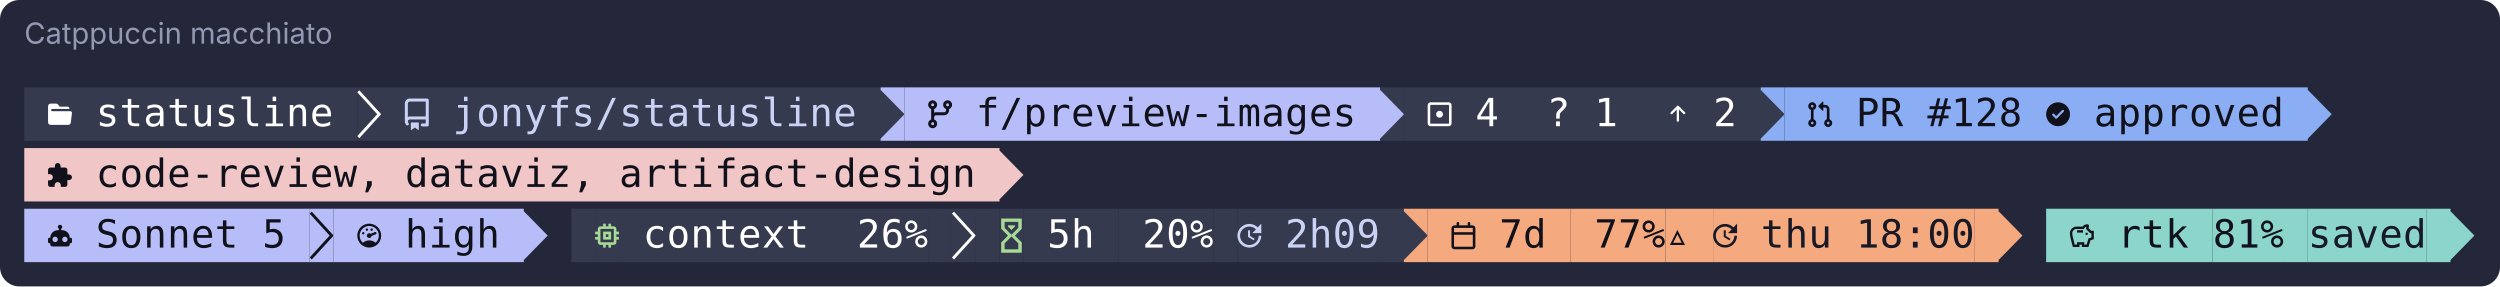
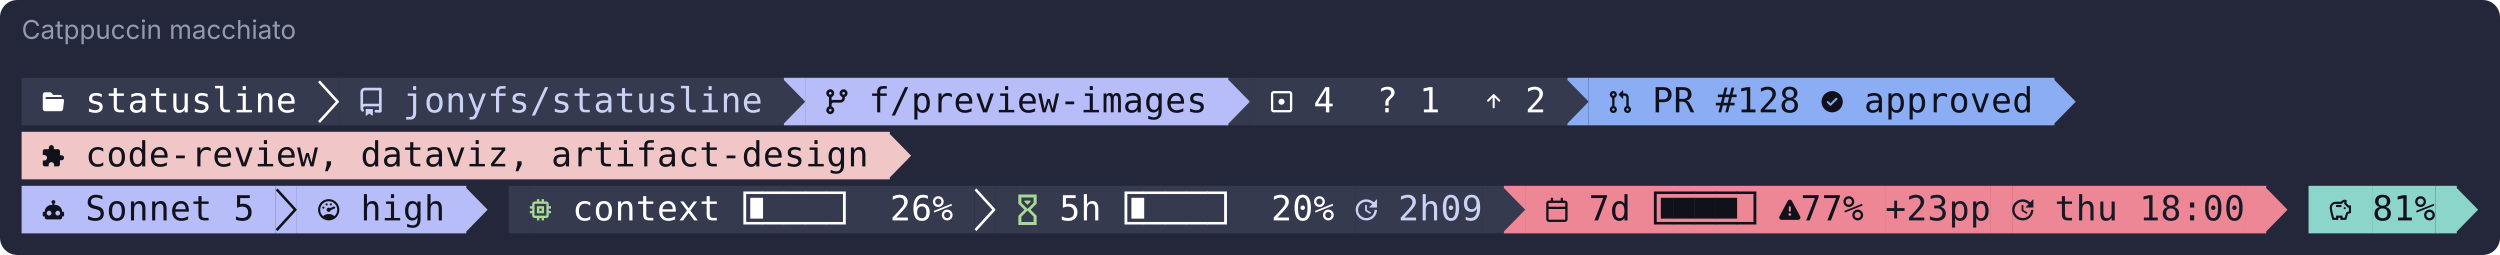
- <svg xmlns="http://www.w3.org/2000/svg" width="1030" height="118" viewBox="0 0 1030 118" role="img" aria-label="Catppuccin macchiato">
-   <rect width="1030" height="118" rx="8" fill="#24273a" />
+ <svg xmlns="http://www.w3.org/2000/svg" width="1157" height="118" viewBox="0 0 1157 118" role="img" aria-label="Catppuccin macchiato">
+   <rect width="1157" height="118" rx="8" fill="#24273a" />
  <text x="10" y="18" font-family="-apple-system,Segoe UI,system-ui,sans-serif" font-size="12" fill="#9399b2">Catppuccin macchiato</text>
  <rect x="10.00" y="36" width="137.20" height="22" fill="rgb(54,58,79)" />
  <path d="M133 1134H400Q466 1134 507 1080L576 989Q582 981 591 981H991Q1022 981 1045 959Q1068 936 1067 905V867H210Q187 867 170.0 850.0Q153 833 153 810Q153 786 170.0 769.0Q187 752 210 752H1123Q1154 752 1177 730Q1200 707 1199 676Q1199 670 1199 667L1144 200Q1144 144 1105.0 105.0Q1066 66 1010 66H133Q78 66 39.0 105.0Q0 144 0 200V1000Q0 1056 39.0 1095.0Q78 1134 133 1134Z" fill="rgb(255,255,255)" transform="translate(19.80 52.00) scale(0.00821 -0.00821)" />
  <text x="44.30" y="52" text-anchor="middle" font-family="ui-monospace,SFMono-Regular,Menlo,Consolas,monospace" font-size="16" fill="rgb(255,255,255)">s</text>
  <text x="54.10" y="52" text-anchor="middle" font-family="ui-monospace,SFMono-Regular,Menlo,Consolas,monospace" font-size="16" fill="rgb(255,255,255)">t</text>
  <text x="63.90" y="52" text-anchor="middle" font-family="ui-monospace,SFMono-Regular,Menlo,Consolas,monospace" font-size="16" fill="rgb(255,255,255)">a</text>
  <text x="73.70" y="52" text-anchor="middle" font-family="ui-monospace,SFMono-Regular,Menlo,Consolas,monospace" font-size="16" fill="rgb(255,255,255)">t</text>
  <text x="83.50" y="52" text-anchor="middle" font-family="ui-monospace,SFMono-Regular,Menlo,Consolas,monospace" font-size="16" fill="rgb(255,255,255)">u</text>
  <text x="93.30" y="52" text-anchor="middle" font-family="ui-monospace,SFMono-Regular,Menlo,Consolas,monospace" font-size="16" fill="rgb(255,255,255)">s</text>
  <text x="103.10" y="52" text-anchor="middle" font-family="ui-monospace,SFMono-Regular,Menlo,Consolas,monospace" font-size="16" fill="rgb(255,255,255)">l</text>
  <text x="112.90" y="52" text-anchor="middle" font-family="ui-monospace,SFMono-Regular,Menlo,Consolas,monospace" font-size="16" fill="rgb(255,255,255)">i</text>
  <text x="122.70" y="52" text-anchor="middle" font-family="ui-monospace,SFMono-Regular,Menlo,Consolas,monospace" font-size="16" fill="rgb(255,255,255)">n</text>
  <text x="132.50" y="52" text-anchor="middle" font-family="ui-monospace,SFMono-Regular,Menlo,Consolas,monospace" font-size="16" fill="rgb(255,255,255)">e</text>
  <rect x="147.20" y="36" width="9.80" height="22" fill="rgb(54,58,79)" />
  <path d="M0 1700 104 1800 1199 602 104 -600 0 -496 1000 602Z" fill="rgb(255,255,255)" transform="translate(147.20 52.00) scale(0.00821 -0.00821)" />
  <rect x="157.00" y="36" width="205.80" height="22" fill="rgb(54,58,79)" />
  <path d="M0 1138Q0 1241 73 1315Q146 1388 250 1388H1125Q1155 1388 1177.0 1366.0Q1199 1344 1200 1313V63Q1200 32 1177 10Q1155 -12 1125 -13H875Q845 -13 822 10Q800 32 800 63Q800 93 822.0 115.0Q844 137 875 138H1049V338H250Q209 338 179 308Q150 278 150 238Q150 196 178 168Q200 146 200 115Q200 85 178.0 62.0Q156 39 125 40Q95 40 72 63Q1 136 0 238ZM1049 1238H250Q209 1238 179 1209Q150 1179 150 1138V467Q199 488 250 488H1049ZM300 163Q300 174 307.0 181.0Q314 188 325 188H675Q686 188 693.0 181.0Q700 174 700 163V-162Q700 -173 693.0 -180.0Q686 -187 675 -187Q666 -187 660 -183L515 -73Q509 -68 500.0 -68.0Q491 -68 485 -73L340 -183Q334 -188 325 -187Q314 -187 307.0 -180.0Q300 -173 300 -162Z" fill="rgb(202,211,245)" transform="translate(166.80 52.00) scale(0.00821 -0.00821)" />
  <text x="191.30" y="52" text-anchor="middle" font-family="ui-monospace,SFMono-Regular,Menlo,Consolas,monospace" font-size="16" fill="rgb(202,211,245)">j</text>
  <text x="201.10" y="52" text-anchor="middle" font-family="ui-monospace,SFMono-Regular,Menlo,Consolas,monospace" font-size="16" fill="rgb(202,211,245)">o</text>
  <text x="210.90" y="52" text-anchor="middle" font-family="ui-monospace,SFMono-Regular,Menlo,Consolas,monospace" font-size="16" fill="rgb(202,211,245)">n</text>
  <text x="220.70" y="52" text-anchor="middle" font-family="ui-monospace,SFMono-Regular,Menlo,Consolas,monospace" font-size="16" fill="rgb(202,211,245)">y</text>
  <text x="230.50" y="52" text-anchor="middle" font-family="ui-monospace,SFMono-Regular,Menlo,Consolas,monospace" font-size="16" fill="rgb(202,211,245)">f</text>
  <text x="240.30" y="52" text-anchor="middle" font-family="ui-monospace,SFMono-Regular,Menlo,Consolas,monospace" font-size="16" fill="rgb(202,211,245)">s</text>
  <text x="250.10" y="52" text-anchor="middle" font-family="ui-monospace,SFMono-Regular,Menlo,Consolas,monospace" font-size="16" fill="rgb(202,211,245)">/</text>
  <text x="259.90" y="52" text-anchor="middle" font-family="ui-monospace,SFMono-Regular,Menlo,Consolas,monospace" font-size="16" fill="rgb(202,211,245)">s</text>
  <text x="269.70" y="52" text-anchor="middle" font-family="ui-monospace,SFMono-Regular,Menlo,Consolas,monospace" font-size="16" fill="rgb(202,211,245)">t</text>
  <text x="279.50" y="52" text-anchor="middle" font-family="ui-monospace,SFMono-Regular,Menlo,Consolas,monospace" font-size="16" fill="rgb(202,211,245)">a</text>
  <text x="289.30" y="52" text-anchor="middle" font-family="ui-monospace,SFMono-Regular,Menlo,Consolas,monospace" font-size="16" fill="rgb(202,211,245)">t</text>
  <text x="299.10" y="52" text-anchor="middle" font-family="ui-monospace,SFMono-Regular,Menlo,Consolas,monospace" font-size="16" fill="rgb(202,211,245)">u</text>
  <text x="308.90" y="52" text-anchor="middle" font-family="ui-monospace,SFMono-Regular,Menlo,Consolas,monospace" font-size="16" fill="rgb(202,211,245)">s</text>
  <text x="318.70" y="52" text-anchor="middle" font-family="ui-monospace,SFMono-Regular,Menlo,Consolas,monospace" font-size="16" fill="rgb(202,211,245)">l</text>
  <text x="328.50" y="52" text-anchor="middle" font-family="ui-monospace,SFMono-Regular,Menlo,Consolas,monospace" font-size="16" fill="rgb(202,211,245)">i</text>
  <text x="338.30" y="52" text-anchor="middle" font-family="ui-monospace,SFMono-Regular,Menlo,Consolas,monospace" font-size="16" fill="rgb(202,211,245)">n</text>
  <text x="348.10" y="52" text-anchor="middle" font-family="ui-monospace,SFMono-Regular,Menlo,Consolas,monospace" font-size="16" fill="rgb(202,211,245)">e</text>
  <rect x="362.80" y="36" width="9.80" height="22" fill="rgb(183,189,248)" />
  <path d="M-72 1812H13L1200 602L13 -612H-72Z" fill="rgb(54,58,79)" transform="translate(362.80 52.00) scale(0.00821 -0.00821)" />
  <rect x="372.60" y="36" width="196.00" height="22" fill="rgb(183,189,248)" />
  <path d="M750 1076Q750 1168 816.0 1234.0Q882 1300 975.0 1300.0Q1068 1300 1134.0 1234.0Q1200 1168 1200 1076Q1200 1004 1158 944Q1116 886 1049 864V800Q1049 698 976 624Q903 550 800 550H400Q359 550 329 522Q299 492 300 450V338Q366 314 408.0 256.0Q450 198 450 126Q450 32 384.0 -34.0Q318 -100 225 -100Q132 -100 66 -34Q0 32 0 126Q0 198 42.0 256.0Q84 314 150 338V864Q84 888 42.0 946.0Q0 1004 0 1076Q0 1168 66.0 1234.0Q132 1300 225.0 1300.0Q318 1300 384.0 1234.0Q450 1168 450 1076Q450 1004 408.0 946.0Q366 888 300 864V680Q348 700 400 700H800Q841 700 871.0 730.0Q901 760 900 800V864Q834 888 792.0 946.0Q750 1004 750 1076ZM225 1000Q255 1000 277.0 1022.0Q299 1044 300 1076Q300 1106 278.0 1128.0Q256 1150 225.0 1150.0Q194 1150 172.0 1128.0Q150 1106 150.0 1075.0Q150 1044 172.0 1022.0Q194 1000 225 1000ZM975 1000Q1005 1000 1027.0 1022.0Q1049 1044 1049.0 1075.0Q1049 1106 1028 1128Q1006 1150 975.0 1150.0Q944 1150 922.0 1128.0Q900 1106 900.0 1075.0Q900 1044 922.0 1022.0Q944 1000 975 1000ZM225 50Q255 50 277 72Q299 94 300 126Q300 156 278.0 178.0Q256 200 225.0 200.0Q194 200 172.0 178.0Q150 156 150.0 125.0Q150 94 172.0 72.0Q194 50 225 50Z" fill="rgb(17,17,27)" transform="translate(382.40 52.00) scale(0.00821 -0.00821)" />
  <text x="406.90" y="52" text-anchor="middle" font-family="ui-monospace,SFMono-Regular,Menlo,Consolas,monospace" font-size="16" fill="rgb(17,17,27)">f</text>
  <text x="416.70" y="52" text-anchor="middle" font-family="ui-monospace,SFMono-Regular,Menlo,Consolas,monospace" font-size="16" fill="rgb(17,17,27)">/</text>
  <text x="426.50" y="52" text-anchor="middle" font-family="ui-monospace,SFMono-Regular,Menlo,Consolas,monospace" font-size="16" fill="rgb(17,17,27)">p</text>
  <text x="436.30" y="52" text-anchor="middle" font-family="ui-monospace,SFMono-Regular,Menlo,Consolas,monospace" font-size="16" fill="rgb(17,17,27)">r</text>
  <text x="446.10" y="52" text-anchor="middle" font-family="ui-monospace,SFMono-Regular,Menlo,Consolas,monospace" font-size="16" fill="rgb(17,17,27)">e</text>
  <text x="455.90" y="52" text-anchor="middle" font-family="ui-monospace,SFMono-Regular,Menlo,Consolas,monospace" font-size="16" fill="rgb(17,17,27)">v</text>
  <text x="465.70" y="52" text-anchor="middle" font-family="ui-monospace,SFMono-Regular,Menlo,Consolas,monospace" font-size="16" fill="rgb(17,17,27)">i</text>
  <text x="475.50" y="52" text-anchor="middle" font-family="ui-monospace,SFMono-Regular,Menlo,Consolas,monospace" font-size="16" fill="rgb(17,17,27)">e</text>
  <text x="485.30" y="52" text-anchor="middle" font-family="ui-monospace,SFMono-Regular,Menlo,Consolas,monospace" font-size="16" fill="rgb(17,17,27)">w</text>
  <text x="495.10" y="52" text-anchor="middle" font-family="ui-monospace,SFMono-Regular,Menlo,Consolas,monospace" font-size="16" fill="rgb(17,17,27)">-</text>
  <text x="504.90" y="52" text-anchor="middle" font-family="ui-monospace,SFMono-Regular,Menlo,Consolas,monospace" font-size="16" fill="rgb(17,17,27)">i</text>
  <text x="514.70" y="52" text-anchor="middle" font-family="ui-monospace,SFMono-Regular,Menlo,Consolas,monospace" font-size="16" fill="rgb(17,17,27)">m</text>
  <text x="524.50" y="52" text-anchor="middle" font-family="ui-monospace,SFMono-Regular,Menlo,Consolas,monospace" font-size="16" fill="rgb(17,17,27)">a</text>
  <text x="534.30" y="52" text-anchor="middle" font-family="ui-monospace,SFMono-Regular,Menlo,Consolas,monospace" font-size="16" fill="rgb(17,17,27)">g</text>
  <text x="544.10" y="52" text-anchor="middle" font-family="ui-monospace,SFMono-Regular,Menlo,Consolas,monospace" font-size="16" fill="rgb(17,17,27)">e</text>
  <text x="553.90" y="52" text-anchor="middle" font-family="ui-monospace,SFMono-Regular,Menlo,Consolas,monospace" font-size="16" fill="rgb(17,17,27)">s</text>
  <rect x="568.60" y="36" width="9.80" height="22" fill="rgb(54,58,79)" />
  <path d="M-72 1812H13L1200 602L13 -612H-72Z" fill="rgb(183,189,248)" transform="translate(568.60 52.00) scale(0.00821 -0.00821)" />
  <rect x="578.40" y="36" width="147.00" height="22" fill="rgb(54,58,79)" />
  <path d="M1050 1200Q1112 1200 1156 1157Q1200 1113 1200 1050V150Q1200 87 1156 44Q1112 0 1050 0H150Q88 0 44.0 44.0Q0 88 0 150V1050Q0 1113 44.0 1157.0Q88 1201 150 1200ZM150 1072Q142 1072 134 1065Q128 1059 128 1050V150Q128 141 134.0 135.0Q140 129 150 129H1050Q1058 129 1066 135Q1070 141 1070 150V1050Q1070 1059 1066 1065Q1060 1071 1050 1072ZM600 429H596Q524 429 474.0 479.0Q424 529 424.0 600.0Q424 671 474.0 721.0Q524 771 596 771H600Q670 770 719.0 720.0Q768 670 768.0 600.0Q768 530 719.0 480.0Q670 430 600 429Z" fill="rgb(255,255,255)" transform="translate(588.20 52.00) scale(0.00821 -0.00821)" />
  <text x="612.70" y="52" text-anchor="middle" font-family="ui-monospace,SFMono-Regular,Menlo,Consolas,monospace" font-size="16" fill="rgb(255,255,255)">4</text>
  <text x="642.10" y="52" text-anchor="middle" font-family="ui-monospace,SFMono-Regular,Menlo,Consolas,monospace" font-size="16" fill="rgb(255,255,255)">?</text>
  <text x="661.70" y="52" text-anchor="middle" font-family="ui-monospace,SFMono-Regular,Menlo,Consolas,monospace" font-size="16" fill="rgb(255,255,255)">1</text>
  <path d="M260 616Q244 634 244 656Q244 680 260 696L580 1016Q596 1032 618 1032Q642 1032 658 1016L978 696Q992 680 992 658Q992 634 976 618Q960 602 936 602Q914 602 898 616L676 840V282Q676 258 658 242Q642 226 619.0 226.0Q596 226 580 242Q562 258 562 282V840L340 616Q324 600 300.0 600.0Q276 600 260 616Z" fill="rgb(255,255,255)" transform="translate(686.20 52.00) scale(0.00821 -0.00821)" />
  <text x="710.70" y="52" text-anchor="middle" font-family="ui-monospace,SFMono-Regular,Menlo,Consolas,monospace" font-size="16" fill="rgb(255,255,255)">2</text>
  <rect x="725.40" y="36" width="9.80" height="22" fill="rgb(138,173,244)" />
  <path d="M-72 1812H13L1200 602L13 -612H-72Z" fill="rgb(54,58,79)" transform="translate(725.40 52.00) scale(0.00821 -0.00821)" />
  <rect x="735.20" y="36" width="215.60" height="22" fill="rgb(138,173,244)" />
  <path d="M0 1005Q0 1087 59.0 1146.0Q118 1205 200.0 1205.0Q282 1205 341.0 1146.0Q400 1087 400 1004Q400 940 363.0 889.0Q326 838 267 816V349Q326 328 363 276Q400 225 400 160Q400 78 341.0 19.0Q282 -40 200.0 -40.0Q118 -40 59.0 19.0Q0 78 0 160Q0 224 38 276Q75 327 134 349V816Q75 837 38 889Q0 941 0 1005ZM505 1020 718 1233Q725 1240 733 1240Q742 1240 749.0 1234.0Q756 1228 756 1218V1072H845Q937 1072 1001 1006Q1066 941 1066 849V349Q1125 328 1163 276Q1200 225 1200 160Q1200 78 1141.0 19.0Q1082 -40 1000.0 -40.0Q918 -40 859.0 19.0Q800 78 800 160Q800 224 837 276Q874 327 933 349V849Q933 885 907 912Q881 938 845 938H756V792V791Q756 782 749.0 776.0Q742 770 733 769Q724 769 718 776L505 989Q498 996 498 1005Q498 1013 505 1020ZM154 1052Q134 1033 134.0 1005.0Q134 977 154 958Q174 938 200 938Q227 938 247.0 958.0Q267 978 267 1005Q267 1033 247 1052Q227 1072 200.0 1072.0Q173 1072 154 1052ZM154 207Q134 188 134.0 160.0Q134 132 154 113Q174 93 200 93Q227 93 247.0 113.0Q267 133 267 160Q267 188 247 207Q227 227 200.0 227.0Q173 227 154 207ZM933 160Q933 132 953 113Q973 93 1000.0 93.0Q1027 93 1047.0 113.0Q1067 133 1066 160Q1066 188 1047.0 207.0Q1028 226 1000 227Q972 227 953 207Q933 187 933 160Z" fill="rgb(17,17,27)" transform="translate(745.00 52.00) scale(0.00821 -0.00821)" />
  <text x="769.50" y="52" text-anchor="middle" font-family="ui-monospace,SFMono-Regular,Menlo,Consolas,monospace" font-size="16" fill="rgb(17,17,27)">P</text>
  <text x="779.30" y="52" text-anchor="middle" font-family="ui-monospace,SFMono-Regular,Menlo,Consolas,monospace" font-size="16" fill="rgb(17,17,27)">R</text>
  <text x="798.90" y="52" text-anchor="middle" font-family="ui-monospace,SFMono-Regular,Menlo,Consolas,monospace" font-size="16" fill="rgb(17,17,27)">#</text>
  <text x="808.70" y="52" text-anchor="middle" font-family="ui-monospace,SFMono-Regular,Menlo,Consolas,monospace" font-size="16" fill="rgb(17,17,27)">1</text>
  <text x="818.50" y="52" text-anchor="middle" font-family="ui-monospace,SFMono-Regular,Menlo,Consolas,monospace" font-size="16" fill="rgb(17,17,27)">2</text>
  <text x="828.30" y="52" text-anchor="middle" font-family="ui-monospace,SFMono-Regular,Menlo,Consolas,monospace" font-size="16" fill="rgb(17,17,27)">8</text>
  <path d="M832 1152Q943 1104 1024 1024Q1104 944 1152.0 833.0Q1200 722 1199 600Q1199 478 1152 367Q1104 256 1024.0 176.0Q944 96 832 48Q722 0 600.0 0.0Q478 0 367.0 48.0Q256 96 176.0 176.0Q96 256 48.0 367.0Q0 478 0.0 600.0Q0 722 48.0 833.0Q96 944 176.0 1024.0Q256 1104 367.0 1152.0Q478 1200 600.0 1200.0Q722 1200 832 1152ZM883 729Q898 745 898 767Q898 790 881.0 807.0Q864 824 842 823Q820 823 803 808L506 511L396 621Q380 636 357.0 636.0Q334 636 318 620Q301 603 301 580Q301 558 316 542L466 391Q483 374 506 375Q529 375 546 391Z" fill="rgb(17,17,27)" transform="translate(843.00 52.00) scale(0.00821 -0.00821)" />
  <text x="867.50" y="52" text-anchor="middle" font-family="ui-monospace,SFMono-Regular,Menlo,Consolas,monospace" font-size="16" fill="rgb(17,17,27)">a</text>
  <text x="877.30" y="52" text-anchor="middle" font-family="ui-monospace,SFMono-Regular,Menlo,Consolas,monospace" font-size="16" fill="rgb(17,17,27)">p</text>
  <text x="887.10" y="52" text-anchor="middle" font-family="ui-monospace,SFMono-Regular,Menlo,Consolas,monospace" font-size="16" fill="rgb(17,17,27)">p</text>
  <text x="896.90" y="52" text-anchor="middle" font-family="ui-monospace,SFMono-Regular,Menlo,Consolas,monospace" font-size="16" fill="rgb(17,17,27)">r</text>
  <text x="906.70" y="52" text-anchor="middle" font-family="ui-monospace,SFMono-Regular,Menlo,Consolas,monospace" font-size="16" fill="rgb(17,17,27)">o</text>
  <text x="916.50" y="52" text-anchor="middle" font-family="ui-monospace,SFMono-Regular,Menlo,Consolas,monospace" font-size="16" fill="rgb(17,17,27)">v</text>
  <text x="926.30" y="52" text-anchor="middle" font-family="ui-monospace,SFMono-Regular,Menlo,Consolas,monospace" font-size="16" fill="rgb(17,17,27)">e</text>
  <text x="936.10" y="52" text-anchor="middle" font-family="ui-monospace,SFMono-Regular,Menlo,Consolas,monospace" font-size="16" fill="rgb(17,17,27)">d</text>
  <path d="M-72 1812H13L1200 602L13 -612H-72Z" fill="rgb(138,173,244)" transform="translate(950.80 52.00) scale(0.00821 -0.00821)" />
  <rect x="10.00" y="61" width="401.80" height="22" fill="rgb(240,198,198)" />
  <path d="M1055 626H969V857Q969 903 935.5 936.5Q902 970 857 970H627V1056Q627 1115 585.5 1157.5Q544 1200 485.0 1200.0Q426 1200 384.5 1157.0Q343 1114 343 1056V970H113Q67 970 33.5 936.5Q0 903 0 857V640H86Q150 640 194.5 594.5Q239 549 239.0 484.5Q239 420 194.5 374.5Q150 329 86 329H0V112Q0 66 33.5 33.0Q67 0 113 0H329V86Q329 150 375.0 194.0Q421 238 485.0 238.0Q549 238 594.5 194.0Q640 150 640 86V0H857Q903 0 936.0 33.5Q969 67 969 112V343H1055Q1114 343 1157.0 384.5Q1200 426 1200.0 484.5Q1200 543 1157.0 584.5Q1114 626 1055 626Z" fill="rgb(17,17,27)" transform="translate(19.80 77.00) scale(0.00821 -0.00821)" />
  <text x="44.30" y="77" text-anchor="middle" font-family="ui-monospace,SFMono-Regular,Menlo,Consolas,monospace" font-size="16" fill="rgb(17,17,27)">c</text>
  <text x="54.10" y="77" text-anchor="middle" font-family="ui-monospace,SFMono-Regular,Menlo,Consolas,monospace" font-size="16" fill="rgb(17,17,27)">o</text>
  <text x="63.90" y="77" text-anchor="middle" font-family="ui-monospace,SFMono-Regular,Menlo,Consolas,monospace" font-size="16" fill="rgb(17,17,27)">d</text>
  <text x="73.70" y="77" text-anchor="middle" font-family="ui-monospace,SFMono-Regular,Menlo,Consolas,monospace" font-size="16" fill="rgb(17,17,27)">e</text>
  <text x="83.50" y="77" text-anchor="middle" font-family="ui-monospace,SFMono-Regular,Menlo,Consolas,monospace" font-size="16" fill="rgb(17,17,27)">-</text>
  <text x="93.30" y="77" text-anchor="middle" font-family="ui-monospace,SFMono-Regular,Menlo,Consolas,monospace" font-size="16" fill="rgb(17,17,27)">r</text>
  <text x="103.10" y="77" text-anchor="middle" font-family="ui-monospace,SFMono-Regular,Menlo,Consolas,monospace" font-size="16" fill="rgb(17,17,27)">e</text>
  <text x="112.90" y="77" text-anchor="middle" font-family="ui-monospace,SFMono-Regular,Menlo,Consolas,monospace" font-size="16" fill="rgb(17,17,27)">v</text>
  <text x="122.70" y="77" text-anchor="middle" font-family="ui-monospace,SFMono-Regular,Menlo,Consolas,monospace" font-size="16" fill="rgb(17,17,27)">i</text>
  <text x="132.50" y="77" text-anchor="middle" font-family="ui-monospace,SFMono-Regular,Menlo,Consolas,monospace" font-size="16" fill="rgb(17,17,27)">e</text>
  <text x="142.30" y="77" text-anchor="middle" font-family="ui-monospace,SFMono-Regular,Menlo,Consolas,monospace" font-size="16" fill="rgb(17,17,27)">w</text>
  <text x="152.10" y="77" text-anchor="middle" font-family="ui-monospace,SFMono-Regular,Menlo,Consolas,monospace" font-size="16" fill="rgb(17,17,27)">,</text>
  <text x="171.70" y="77" text-anchor="middle" font-family="ui-monospace,SFMono-Regular,Menlo,Consolas,monospace" font-size="16" fill="rgb(17,17,27)">d</text>
  <text x="181.50" y="77" text-anchor="middle" font-family="ui-monospace,SFMono-Regular,Menlo,Consolas,monospace" font-size="16" fill="rgb(17,17,27)">a</text>
  <text x="191.30" y="77" text-anchor="middle" font-family="ui-monospace,SFMono-Regular,Menlo,Consolas,monospace" font-size="16" fill="rgb(17,17,27)">t</text>
  <text x="201.10" y="77" text-anchor="middle" font-family="ui-monospace,SFMono-Regular,Menlo,Consolas,monospace" font-size="16" fill="rgb(17,17,27)">a</text>
  <text x="210.90" y="77" text-anchor="middle" font-family="ui-monospace,SFMono-Regular,Menlo,Consolas,monospace" font-size="16" fill="rgb(17,17,27)">v</text>
  <text x="220.70" y="77" text-anchor="middle" font-family="ui-monospace,SFMono-Regular,Menlo,Consolas,monospace" font-size="16" fill="rgb(17,17,27)">i</text>
  <text x="230.50" y="77" text-anchor="middle" font-family="ui-monospace,SFMono-Regular,Menlo,Consolas,monospace" font-size="16" fill="rgb(17,17,27)">z</text>
  <text x="240.30" y="77" text-anchor="middle" font-family="ui-monospace,SFMono-Regular,Menlo,Consolas,monospace" font-size="16" fill="rgb(17,17,27)">,</text>
  <text x="259.90" y="77" text-anchor="middle" font-family="ui-monospace,SFMono-Regular,Menlo,Consolas,monospace" font-size="16" fill="rgb(17,17,27)">a</text>
  <text x="269.70" y="77" text-anchor="middle" font-family="ui-monospace,SFMono-Regular,Menlo,Consolas,monospace" font-size="16" fill="rgb(17,17,27)">r</text>
  <text x="279.50" y="77" text-anchor="middle" font-family="ui-monospace,SFMono-Regular,Menlo,Consolas,monospace" font-size="16" fill="rgb(17,17,27)">t</text>
  <text x="289.30" y="77" text-anchor="middle" font-family="ui-monospace,SFMono-Regular,Menlo,Consolas,monospace" font-size="16" fill="rgb(17,17,27)">i</text>
  <text x="299.10" y="77" text-anchor="middle" font-family="ui-monospace,SFMono-Regular,Menlo,Consolas,monospace" font-size="16" fill="rgb(17,17,27)">f</text>
  <text x="308.90" y="77" text-anchor="middle" font-family="ui-monospace,SFMono-Regular,Menlo,Consolas,monospace" font-size="16" fill="rgb(17,17,27)">a</text>
  <text x="318.70" y="77" text-anchor="middle" font-family="ui-monospace,SFMono-Regular,Menlo,Consolas,monospace" font-size="16" fill="rgb(17,17,27)">c</text>
  <text x="328.50" y="77" text-anchor="middle" font-family="ui-monospace,SFMono-Regular,Menlo,Consolas,monospace" font-size="16" fill="rgb(17,17,27)">t</text>
  <text x="338.30" y="77" text-anchor="middle" font-family="ui-monospace,SFMono-Regular,Menlo,Consolas,monospace" font-size="16" fill="rgb(17,17,27)">-</text>
  <text x="348.10" y="77" text-anchor="middle" font-family="ui-monospace,SFMono-Regular,Menlo,Consolas,monospace" font-size="16" fill="rgb(17,17,27)">d</text>
  <text x="357.90" y="77" text-anchor="middle" font-family="ui-monospace,SFMono-Regular,Menlo,Consolas,monospace" font-size="16" fill="rgb(17,17,27)">e</text>
  <text x="367.70" y="77" text-anchor="middle" font-family="ui-monospace,SFMono-Regular,Menlo,Consolas,monospace" font-size="16" fill="rgb(17,17,27)">s</text>
  <text x="377.50" y="77" text-anchor="middle" font-family="ui-monospace,SFMono-Regular,Menlo,Consolas,monospace" font-size="16" fill="rgb(17,17,27)">i</text>
  <text x="387.30" y="77" text-anchor="middle" font-family="ui-monospace,SFMono-Regular,Menlo,Consolas,monospace" font-size="16" fill="rgb(17,17,27)">g</text>
  <text x="397.10" y="77" text-anchor="middle" font-family="ui-monospace,SFMono-Regular,Menlo,Consolas,monospace" font-size="16" fill="rgb(17,17,27)">n</text>
  <path d="M-72 1812H13L1200 602L13 -612H-72Z" fill="rgb(240,198,198)" transform="translate(411.80 77.00) scale(0.00821 -0.00821)" />
  <rect x="10.00" y="86" width="117.60" height="22" fill="rgb(183,189,248)" />
  <path d="M600 1144Q646 1144 678.0 1112.0Q710 1080 710 1037Q710 1006 694.0 980.5Q678 955 654 943V874H710Q812 874 900.0 821.5Q988 769 1039.0 682.0Q1090 595 1090 490H1144Q1166 490 1183.0 475.0Q1200 460 1200 437V274Q1200 251 1183.0 235.5Q1166 220 1144 220H1090V164Q1090 120 1058.0 88.0Q1026 56 980 56H220Q174 56 142.0 88.0Q110 120 110 164V220H56Q34 220 17.0 235.0Q0 250 0 274V437Q0 460 16.0 475.0Q32 490 56 490H110Q110 595 161.0 682.0Q212 769 300.0 821.5Q388 874 490 874H546V943Q522 956 506.0 981.0Q490 1006 490 1037Q490 1081 522.0 1112.5Q554 1144 600 1144ZM354 546Q298 546 259.0 505.5Q220 465 220.0 409.0Q220 353 259.0 313.5Q298 274 354.0 274.0Q410 274 450.0 313.5Q490 353 490.0 409.0Q490 465 450.0 505.5Q410 546 354 546ZM846 546Q790 546 750.0 505.5Q710 465 710.0 409.0Q710 353 749.0 313.5Q788 274 844.0 274.0Q900 274 940.0 313.5Q980 353 980.0 409.0Q980 465 941.0 505.5Q902 546 846 546Z" fill="rgb(17,17,27)" transform="translate(19.80 102.00) scale(0.00821 -0.00821)" />
  <text x="44.30" y="102" text-anchor="middle" font-family="ui-monospace,SFMono-Regular,Menlo,Consolas,monospace" font-size="16" fill="rgb(17,17,27)">S</text>
  <text x="54.10" y="102" text-anchor="middle" font-family="ui-monospace,SFMono-Regular,Menlo,Consolas,monospace" font-size="16" fill="rgb(17,17,27)">o</text>
  <text x="63.90" y="102" text-anchor="middle" font-family="ui-monospace,SFMono-Regular,Menlo,Consolas,monospace" font-size="16" fill="rgb(17,17,27)">n</text>
  <text x="73.70" y="102" text-anchor="middle" font-family="ui-monospace,SFMono-Regular,Menlo,Consolas,monospace" font-size="16" fill="rgb(17,17,27)">n</text>
  <text x="83.50" y="102" text-anchor="middle" font-family="ui-monospace,SFMono-Regular,Menlo,Consolas,monospace" font-size="16" fill="rgb(17,17,27)">e</text>
  <text x="93.30" y="102" text-anchor="middle" font-family="ui-monospace,SFMono-Regular,Menlo,Consolas,monospace" font-size="16" fill="rgb(17,17,27)">t</text>
  <text x="112.90" y="102" text-anchor="middle" font-family="ui-monospace,SFMono-Regular,Menlo,Consolas,monospace" font-size="16" fill="rgb(17,17,27)">5</text>
  <rect x="127.60" y="86" width="9.80" height="22" fill="rgb(183,189,248)" />
  <path d="M0 1700 104 1800 1199 602 104 -600 0 -496 1000 602Z" fill="rgb(17,17,27)" transform="translate(127.60 102.00) scale(0.00821 -0.00821)" />
  <rect x="137.40" y="86" width="78.40" height="22" fill="rgb(183,189,248)" />
  <path d="M600 1200Q482 1200 370.5 1155.0Q259 1110 174.5 1025.5Q90 941 45.0 829.5Q0 718 0.0 599.5Q0 481 45.0 370.0Q90 259 174.5 174.5Q259 90 370.5 45.0Q482 0 600.0 0.0Q718 0 829.5 45.0Q941 90 1025.0 174.5Q1109 259 1154.5 370.0Q1200 481 1200.0 599.5Q1200 718 1154.5 829.5Q1109 941 1025.0 1025.5Q941 1110 829.5 1155.0Q718 1200 600 1200ZM600 1082Q729 1082 840.5 1017.0Q952 952 1016.5 840.5Q1081 729 1081 600Q1081 493 1039.0 400.0Q997 307 918 240Q856 299 773.0 330.0Q690 361 600 361Q420 361 282 240Q203 307 161.0 400.0Q119 493 119 600Q119 729 183.5 840.5Q248 952 359.5 1017.0Q471 1082 600 1082ZM479 961Q454 961 437.0 944.0Q420 927 420.0 901.5Q420 876 437.0 858.0Q454 840 479.5 840.0Q505 840 523.0 858.0Q541 876 541.0 901.5Q541 927 522.5 944.0Q504 961 479 961ZM721 961Q696 961 677.5 944.0Q659 927 659.0 901.5Q659 876 677.0 858.0Q695 840 720.5 840.0Q746 840 763.0 858.0Q780 876 780.0 901.5Q780 927 763.0 944.0Q746 961 721 961ZM907 783Q899 783 885 780L673 693Q648 713 615.5 718.5Q583 724 555 710Q510 693 490.5 646.5Q471 600 489.0 555.0Q507 510 553.5 490.0Q600 470 645 490Q676 501 695.5 526.5Q715 552 721 583L930 668Q952 676 962.0 700.0Q972 724 963 746Q955 763 939.5 773.0Q924 783 907 783ZM298 780Q273 780 256.5 763.0Q240 746 240.0 721.0Q240 696 256.5 677.5Q273 659 298.5 659.0Q324 659 342.0 677.5Q360 696 360.0 721.0Q360 746 341.5 763.0Q323 780 298 780Z" fill="rgb(17,17,27)" transform="translate(147.20 102.00) scale(0.00821 -0.00821)" />
  <text x="171.70" y="102" text-anchor="middle" font-family="ui-monospace,SFMono-Regular,Menlo,Consolas,monospace" font-size="16" fill="rgb(17,17,27)">h</text>
  <text x="181.50" y="102" text-anchor="middle" font-family="ui-monospace,SFMono-Regular,Menlo,Consolas,monospace" font-size="16" fill="rgb(17,17,27)">i</text>
  <text x="191.30" y="102" text-anchor="middle" font-family="ui-monospace,SFMono-Regular,Menlo,Consolas,monospace" font-size="16" fill="rgb(17,17,27)">g</text>
  <text x="201.10" y="102" text-anchor="middle" font-family="ui-monospace,SFMono-Regular,Menlo,Consolas,monospace" font-size="16" fill="rgb(17,17,27)">h</text>
  <path d="M-72 1812H13L1200 602L13 -612H-72Z" fill="rgb(183,189,248)" transform="translate(215.80 102.00) scale(0.00821 -0.00821)" />
  <rect x="235.40" y="86" width="9.80" height="22" fill="rgb(54,58,79)" />
  <rect x="245.20" y="86" width="9.80" height="22" fill="rgb(54,58,79)" />
  <path d="M935 266H265V935H935ZM1200 666V800H1065V935Q1065 988 1026.0 1027.0Q987 1066 935 1066H800Q800 1065 800 1200H665V1066H534Q534 1065 534 1200H400V1066H265Q212 1066 173.5 1027.0Q135 988 135 935V800H0V666H135V534H0Q0 535 0 401H135V266Q135 213 174.0 174.0Q213 135 265 135H400V0H534V135H665V0H800V135H935Q988 135 1026.5 174.0Q1065 213 1065 266V401H1200V534H1065V666ZM665 534H534V666H665ZM800 800H400Q400 801 400 401H800Z" fill="rgb(166,218,149)" transform="translate(245.20 102.00) scale(0.00821 -0.00821)" />
-   <rect x="255.00" y="86" width="88.20" height="22" fill="rgb(54,58,79)" />
+   <rect x="255.00" y="86" width="196.00" height="22" fill="rgb(54,58,79)" />
  <text x="269.70" y="102" text-anchor="middle" font-family="ui-monospace,SFMono-Regular,Menlo,Consolas,monospace" font-size="16" fill="rgb(255,255,255)">c</text>
  <text x="279.50" y="102" text-anchor="middle" font-family="ui-monospace,SFMono-Regular,Menlo,Consolas,monospace" font-size="16" fill="rgb(255,255,255)">o</text>
  <text x="289.30" y="102" text-anchor="middle" font-family="ui-monospace,SFMono-Regular,Menlo,Consolas,monospace" font-size="16" fill="rgb(255,255,255)">n</text>
  <text x="299.10" y="102" text-anchor="middle" font-family="ui-monospace,SFMono-Regular,Menlo,Consolas,monospace" font-size="16" fill="rgb(255,255,255)">t</text>
  <text x="308.90" y="102" text-anchor="middle" font-family="ui-monospace,SFMono-Regular,Menlo,Consolas,monospace" font-size="16" fill="rgb(255,255,255)">e</text>
  <text x="318.70" y="102" text-anchor="middle" font-family="ui-monospace,SFMono-Regular,Menlo,Consolas,monospace" font-size="16" fill="rgb(255,255,255)">x</text>
  <text x="328.50" y="102" text-anchor="middle" font-family="ui-monospace,SFMono-Regular,Menlo,Consolas,monospace" font-size="16" fill="rgb(255,255,255)">t</text>
-   <rect x="343.20" y="86" width="39.20" height="22" fill="rgb(54,58,79)" />
-   <text x="357.90" y="102" text-anchor="middle" font-family="ui-monospace,SFMono-Regular,Menlo,Consolas,monospace" font-size="16" fill="rgb(255,255,255)">2</text>
-   <text x="367.70" y="102" text-anchor="middle" font-family="ui-monospace,SFMono-Regular,Menlo,Consolas,monospace" font-size="16" fill="rgb(255,255,255)">6</text>
-   <text x="377.50" y="102" text-anchor="middle" font-family="ui-monospace,SFMono-Regular,Menlo,Consolas,monospace" font-size="16" fill="rgb(255,255,255)">%</text>
-   <rect x="382.40" y="86" width="9.80" height="22" fill="rgb(54,58,79)" />
-   <rect x="392.20" y="86" width="9.80" height="22" fill="rgb(54,58,79)" />
-   <path d="M0 1700 104 1800 1199 602 104 -600 0 -496 1000 602Z" fill="rgb(255,255,255)" transform="translate(392.20 102.00) scale(0.00821 -0.00821)" />
-   <rect x="402.00" y="86" width="9.80" height="22" fill="rgb(54,58,79)" />
-   <rect x="411.80" y="86" width="9.80" height="22" fill="rgb(54,58,79)" />
-   <path d="M84 1459H1116V943L774 600Q772 600 1116 258V-259H84V258L426 600Q428 600 84 943ZM942 214 600 556 256 214V-89H942ZM600 645 942 988V1291H256V988ZM426 1117H774V1053L600 879L426 1053Z" fill="rgb(166,218,149)" transform="translate(411.80 102.00) scale(0.00821 -0.00821)" />
-   <rect x="421.60" y="86" width="39.20" height="22" fill="rgb(54,58,79)" />
-   <text x="436.30" y="102" text-anchor="middle" font-family="ui-monospace,SFMono-Regular,Menlo,Consolas,monospace" font-size="16" fill="rgb(255,255,255)">5</text>
-   <text x="446.10" y="102" text-anchor="middle" font-family="ui-monospace,SFMono-Regular,Menlo,Consolas,monospace" font-size="16" fill="rgb(255,255,255)">h</text>
-   <rect x="460.80" y="86" width="39.20" height="22" fill="rgb(54,58,79)" />
-   <text x="475.50" y="102" text-anchor="middle" font-family="ui-monospace,SFMono-Regular,Menlo,Consolas,monospace" font-size="16" fill="rgb(255,255,255)">2</text>
-   <text x="485.30" y="102" text-anchor="middle" font-family="ui-monospace,SFMono-Regular,Menlo,Consolas,monospace" font-size="16" fill="rgb(255,255,255)">0</text>
-   <text x="495.10" y="102" text-anchor="middle" font-family="ui-monospace,SFMono-Regular,Menlo,Consolas,monospace" font-size="16" fill="rgb(255,255,255)">%</text>
-   <rect x="500.00" y="86" width="9.80" height="22" fill="rgb(54,58,79)" />
-   <rect x="509.80" y="86" width="58.80" height="22" fill="rgb(54,58,79)" />
-   <path d="M1201 725H748L932 912Q842 1002 721.5 1035.5Q601 1069 482.5 1039.0Q364 1009 273.0 920.0Q182 831 150.5 712.5Q119 594 150.5 475.0Q182 356 273.0 266.5Q364 177 482.5 146.0Q601 115 721.0 146.0Q841 177 932 265Q1067 403 1066 594H1201Q1201 488 1157 378Q1110 256 1026 174Q910 58 755.5 19.0Q601 -20 446.5 19.0Q292 58 178.0 172.5Q64 287 23.0 440.5Q-18 594 21.0 747.0Q60 900 176.0 1012.5Q292 1125 445.0 1166.0Q598 1207 751.0 1166.0Q904 1125 1019 1013L1201 1200ZM635 866V584L867 443L820 362L535 534V866Z" fill="rgb(202,211,245)" transform="translate(509.80 102.00) scale(0.00821 -0.00821)" />
-   <text x="534.30" y="102" text-anchor="middle" font-family="ui-monospace,SFMono-Regular,Menlo,Consolas,monospace" font-size="16" fill="rgb(202,211,245)">2</text>
-   <text x="544.10" y="102" text-anchor="middle" font-family="ui-monospace,SFMono-Regular,Menlo,Consolas,monospace" font-size="16" fill="rgb(202,211,245)">h</text>
-   <text x="553.90" y="102" text-anchor="middle" font-family="ui-monospace,SFMono-Regular,Menlo,Consolas,monospace" font-size="16" fill="rgb(202,211,245)">0</text>
-   <text x="563.70" y="102" text-anchor="middle" font-family="ui-monospace,SFMono-Regular,Menlo,Consolas,monospace" font-size="16" fill="rgb(202,211,245)">9</text>
-   <rect x="568.60" y="86" width="9.80" height="22" fill="rgb(54,58,79)" />
-   <rect x="578.40" y="86" width="9.80" height="22" fill="rgb(245,169,127)" />
-   <path d="M-72 1812H13L1200 602L13 -612H-72Z" fill="rgb(54,58,79)" transform="translate(578.40 102.00) scale(0.00821 -0.00821)" />
-   <rect x="588.20" y="86" width="58.80" height="22" fill="rgb(245,169,127)" />
-   <path d="M387 1222V1115H815V1222Q815 1249 835 1267Q853 1286 879.0 1286.0Q905 1286 924.0 1267.0Q943 1248 943 1222V1115H1051Q1113 1115 1157.0 1071.0Q1201 1027 1201 965V64Q1201 1 1157 -42Q1113 -86 1051 -85H151Q89 -85 45 -42Q1 2 1 64V965Q1 1028 45 1071Q89 1115 151 1115H259V1222Q259 1249 277 1267Q297 1286 323.0 1286.0Q349 1286 368.0 1267.0Q387 1248 387 1222ZM129 643V64Q129 55 135.0 49.0Q141 43 151 43H1051Q1059 43 1067 49Q1071 55 1071 64V643ZM1051 986H151Q143 986 135 980Q129 974 129 965V771H1071V965Q1071 974 1067 980Q1059 986 1051 986Z" fill="rgb(17,17,27)" transform="translate(598.00 102.00) scale(0.00821 -0.00821)" />
-   <text x="622.50" y="102" text-anchor="middle" font-family="ui-monospace,SFMono-Regular,Menlo,Consolas,monospace" font-size="16" fill="rgb(17,17,27)">7</text>
-   <text x="632.30" y="102" text-anchor="middle" font-family="ui-monospace,SFMono-Regular,Menlo,Consolas,monospace" font-size="16" fill="rgb(17,17,27)">d</text>
-   <rect x="647.00" y="86" width="39.20" height="22" fill="rgb(245,169,127)" />
-   <text x="661.70" y="102" text-anchor="middle" font-family="ui-monospace,SFMono-Regular,Menlo,Consolas,monospace" font-size="16" fill="rgb(17,17,27)">7</text>
-   <text x="671.50" y="102" text-anchor="middle" font-family="ui-monospace,SFMono-Regular,Menlo,Consolas,monospace" font-size="16" fill="rgb(17,17,27)">7</text>
-   <text x="681.30" y="102" text-anchor="middle" font-family="ui-monospace,SFMono-Regular,Menlo,Consolas,monospace" font-size="16" fill="rgb(17,17,27)">%</text>
-   <rect x="686.20" y="86" width="19.60" height="22" fill="rgb(245,169,127)" />
-   <text x="691.10" y="102" text-anchor="middle" font-family="ui-monospace,SFMono-Regular,Menlo,Consolas,monospace" font-size="16" fill="rgb(17,17,27)">▵</text>
-   <rect x="705.80" y="86" width="107.80" height="22" fill="rgb(245,169,127)" />
-   <path d="M1201 725H748L932 912Q842 1002 721.5 1035.5Q601 1069 482.5 1039.0Q364 1009 273.0 920.0Q182 831 150.5 712.5Q119 594 150.5 475.0Q182 356 273.0 266.5Q364 177 482.5 146.0Q601 115 721.0 146.0Q841 177 932 265Q1067 403 1066 594H1201Q1201 488 1157 378Q1110 256 1026 174Q910 58 755.5 19.0Q601 -20 446.5 19.0Q292 58 178.0 172.5Q64 287 23.0 440.5Q-18 594 21.0 747.0Q60 900 176.0 1012.5Q292 1125 445.0 1166.0Q598 1207 751.0 1166.0Q904 1125 1019 1013L1201 1200ZM635 866V584L867 443L820 362L535 534V866Z" fill="rgb(24,25,38)" transform="translate(705.80 102.00) scale(0.00821 -0.00821)" />
-   <text x="730.30" y="102" text-anchor="middle" font-family="ui-monospace,SFMono-Regular,Menlo,Consolas,monospace" font-size="16" fill="rgb(24,25,38)">t</text>
-   <text x="740.10" y="102" text-anchor="middle" font-family="ui-monospace,SFMono-Regular,Menlo,Consolas,monospace" font-size="16" fill="rgb(24,25,38)">h</text>
-   <text x="749.90" y="102" text-anchor="middle" font-family="ui-monospace,SFMono-Regular,Menlo,Consolas,monospace" font-size="16" fill="rgb(24,25,38)">u</text>
-   <text x="769.50" y="102" text-anchor="middle" font-family="ui-monospace,SFMono-Regular,Menlo,Consolas,monospace" font-size="16" fill="rgb(24,25,38)">1</text>
-   <text x="779.30" y="102" text-anchor="middle" font-family="ui-monospace,SFMono-Regular,Menlo,Consolas,monospace" font-size="16" fill="rgb(24,25,38)">8</text>
-   <text x="789.10" y="102" text-anchor="middle" font-family="ui-monospace,SFMono-Regular,Menlo,Consolas,monospace" font-size="16" fill="rgb(24,25,38)">:</text>
-   <text x="798.90" y="102" text-anchor="middle" font-family="ui-monospace,SFMono-Regular,Menlo,Consolas,monospace" font-size="16" fill="rgb(24,25,38)">0</text>
-   <text x="808.70" y="102" text-anchor="middle" font-family="ui-monospace,SFMono-Regular,Menlo,Consolas,monospace" font-size="16" fill="rgb(24,25,38)">0</text>
-   <rect x="813.60" y="86" width="9.80" height="22" fill="rgb(245,169,127)" />
-   <path d="M-72 1812H13L1200 602L13 -612H-72Z" fill="rgb(245,169,127)" transform="translate(823.40 102.00) scale(0.00821 -0.00821)" />
-   <rect x="843.00" y="86" width="68.60" height="22" fill="rgb(139,213,202)" />
-   <path d="M780 692Q780 714 798.5 732.0Q817 750 841.0 750.0Q865 750 883.5 732.0Q902 714 902.0 690.0Q902 666 883.5 648.0Q865 630 841.0 630.0Q817 630 798.5 648.0Q780 666 780 692ZM360 750H659V872H360ZM1200 842V420L1031 364L930 30H600V150H479V30H150L110 168Q65 332 37 460Q0 642 0 720Q0 810 44.0 886.0Q88 962 164.0 1007.0Q240 1052 329 1052H631Q673 1106 735.0 1138.0Q797 1170 871 1170Q908 1170 934.0 1145.0Q960 1120 960 1080Q960 1064 952 1046Q938 1012 935 976L1070 842ZM1081 720H1019L811 932Q811 990 825 1046Q783 1036 749.0 1005.0Q715 974 701 932H329Q242 932 180.5 870.0Q119 808 119 720Q119 590 240 150H360V270H721V150H840L935 460L1081 508Z" fill="rgb(17,17,27)" transform="translate(852.80 102.00) scale(0.00821 -0.00821)" />
-   <text x="877.30" y="102" text-anchor="middle" font-family="ui-monospace,SFMono-Regular,Menlo,Consolas,monospace" font-size="16" fill="rgb(17,17,27)">r</text>
-   <text x="887.10" y="102" text-anchor="middle" font-family="ui-monospace,SFMono-Regular,Menlo,Consolas,monospace" font-size="16" fill="rgb(17,17,27)">t</text>
-   <text x="896.90" y="102" text-anchor="middle" font-family="ui-monospace,SFMono-Regular,Menlo,Consolas,monospace" font-size="16" fill="rgb(17,17,27)">k</text>
-   <rect x="911.60" y="86" width="29.40" height="22" fill="rgb(139,213,202)" />
-   <text x="916.50" y="102" text-anchor="middle" font-family="ui-monospace,SFMono-Regular,Menlo,Consolas,monospace" font-size="16" fill="rgb(17,17,27)">8</text>
-   <text x="926.30" y="102" text-anchor="middle" font-family="ui-monospace,SFMono-Regular,Menlo,Consolas,monospace" font-size="16" fill="rgb(17,17,27)">1</text>
-   <text x="936.10" y="102" text-anchor="middle" font-family="ui-monospace,SFMono-Regular,Menlo,Consolas,monospace" font-size="16" fill="rgb(17,17,27)">%</text>
-   <rect x="941.00" y="86" width="9.80" height="22" fill="rgb(139,213,202)" />
-   <rect x="950.80" y="86" width="49.00" height="22" fill="rgb(139,213,202)" />
-   <text x="955.70" y="102" text-anchor="middle" font-family="ui-monospace,SFMono-Regular,Menlo,Consolas,monospace" font-size="16" fill="rgb(24,25,38)">s</text>
-   <text x="965.50" y="102" text-anchor="middle" font-family="ui-monospace,SFMono-Regular,Menlo,Consolas,monospace" font-size="16" fill="rgb(24,25,38)">a</text>
-   <text x="975.30" y="102" text-anchor="middle" font-family="ui-monospace,SFMono-Regular,Menlo,Consolas,monospace" font-size="16" fill="rgb(24,25,38)">v</text>
-   <text x="985.10" y="102" text-anchor="middle" font-family="ui-monospace,SFMono-Regular,Menlo,Consolas,monospace" font-size="16" fill="rgb(24,25,38)">e</text>
-   <text x="994.90" y="102" text-anchor="middle" font-family="ui-monospace,SFMono-Regular,Menlo,Consolas,monospace" font-size="16" fill="rgb(24,25,38)">d</text>
-   <rect x="999.80" y="86" width="9.80" height="22" fill="rgb(139,213,202)" />
-   <path d="M-72 1812H13L1200 602L13 -612H-72Z" fill="rgb(139,213,202)" transform="translate(1009.60 102.00) scale(0.00821 -0.00821)" />
+   <path d="M1210 -88V-231H100V1631H1210V1486H259V-88ZM489 1274H1210V100H489Z" fill="rgb(255,255,255)" transform="translate(343.20 102.00) scale(0.00821 -0.00821)" />
+   <path d="M-10 1631H1210V1486H-10ZM-10 -88H1210V-231H-10Z" fill="rgb(255,255,255)" transform="translate(353.00 102.00) scale(0.00821 -0.00821)" />
+   <path d="M-10 1631H1210V1486H-10ZM-10 -88H1210V-231H-10Z" fill="rgb(255,255,255)" transform="translate(362.80 102.00) scale(0.00821 -0.00821)" />
+   <path d="M-10 1631H1210V1486H-10ZM-10 -88H1210V-231H-10Z" fill="rgb(255,255,255)" transform="translate(372.60 102.00) scale(0.00821 -0.00821)" />
+   <path d="M-10.0 -88.0V-231.0H1100.0V1631.0H-10.0V1486.0H941.0V-88.0Z" fill="rgb(255,255,255)" transform="translate(382.40 102.00) scale(0.00821 -0.00821)" />
+   <text x="416.70" y="102" text-anchor="middle" font-family="ui-monospace,SFMono-Regular,Menlo,Consolas,monospace" font-size="16" fill="rgb(255,255,255)">2</text>
+   <text x="426.50" y="102" text-anchor="middle" font-family="ui-monospace,SFMono-Regular,Menlo,Consolas,monospace" font-size="16" fill="rgb(255,255,255)">6</text>
+   <text x="436.30" y="102" text-anchor="middle" font-family="ui-monospace,SFMono-Regular,Menlo,Consolas,monospace" font-size="16" fill="rgb(255,255,255)">%</text>
+   <rect x="451.00" y="86" width="9.80" height="22" fill="rgb(54,58,79)" />
+   <path d="M0 1700 104 1800 1199 602 104 -600 0 -496 1000 602Z" fill="rgb(255,255,255)" transform="translate(451.00 102.00) scale(0.00821 -0.00821)" />
+   <rect x="460.80" y="86" width="9.80" height="22" fill="rgb(54,58,79)" />
+   <rect x="470.60" y="86" width="9.80" height="22" fill="rgb(54,58,79)" />
+   <path d="M84 1459H1116V943L774 600Q772 600 1116 258V-259H84V258L426 600Q428 600 84 943ZM942 214 600 556 256 214V-89H942ZM600 645 942 988V1291H256V988ZM426 1117H774V1053L600 879L426 1053Z" fill="rgb(166,218,149)" transform="translate(470.60 102.00) scale(0.00821 -0.00821)" />
+   <rect x="480.40" y="86" width="147.00" height="22" fill="rgb(54,58,79)" />
+   <text x="495.10" y="102" text-anchor="middle" font-family="ui-monospace,SFMono-Regular,Menlo,Consolas,monospace" font-size="16" fill="rgb(255,255,255)">5</text>
+   <text x="504.90" y="102" text-anchor="middle" font-family="ui-monospace,SFMono-Regular,Menlo,Consolas,monospace" font-size="16" fill="rgb(255,255,255)">h</text>
+   <path d="M1210 -88V-231H100V1631H1210V1486H259V-88ZM489 1274H1210V100H489Z" fill="rgb(255,255,255)" transform="translate(519.60 102.00) scale(0.00821 -0.00821)" />
+   <path d="M-10 1631H1210V1486H-10ZM-10 -88H1210V-231H-10Z" fill="rgb(255,255,255)" transform="translate(529.40 102.00) scale(0.00821 -0.00821)" />
+   <path d="M-10 1631H1210V1486H-10ZM-10 -88H1210V-231H-10Z" fill="rgb(255,255,255)" transform="translate(539.20 102.00) scale(0.00821 -0.00821)" />
+   <path d="M-10 1631H1210V1486H-10ZM-10 -88H1210V-231H-10Z" fill="rgb(255,255,255)" transform="translate(549.00 102.00) scale(0.00821 -0.00821)" />
+   <path d="M-10.0 -88.0V-231.0H1100.0V1631.0H-10.0V1486.0H941.0V-88.0Z" fill="rgb(255,255,255)" transform="translate(558.80 102.00) scale(0.00821 -0.00821)" />
+   <text x="593.10" y="102" text-anchor="middle" font-family="ui-monospace,SFMono-Regular,Menlo,Consolas,monospace" font-size="16" fill="rgb(255,255,255)">2</text>
+   <text x="602.90" y="102" text-anchor="middle" font-family="ui-monospace,SFMono-Regular,Menlo,Consolas,monospace" font-size="16" fill="rgb(255,255,255)">0</text>
+   <text x="612.70" y="102" text-anchor="middle" font-family="ui-monospace,SFMono-Regular,Menlo,Consolas,monospace" font-size="16" fill="rgb(255,255,255)">%</text>
+   <rect x="627.40" y="86" width="58.80" height="22" fill="rgb(54,58,79)" />
+   <path d="M1201 725H748L932 912Q842 1002 721.5 1035.5Q601 1069 482.5 1039.0Q364 1009 273.0 920.0Q182 831 150.5 712.5Q119 594 150.5 475.0Q182 356 273.0 266.5Q364 177 482.5 146.0Q601 115 721.0 146.0Q841 177 932 265Q1067 403 1066 594H1201Q1201 488 1157 378Q1110 256 1026 174Q910 58 755.5 19.0Q601 -20 446.5 19.0Q292 58 178.0 172.5Q64 287 23.0 440.5Q-18 594 21.0 747.0Q60 900 176.0 1012.5Q292 1125 445.0 1166.0Q598 1207 751.0 1166.0Q904 1125 1019 1013L1201 1200ZM635 866V584L867 443L820 362L535 534V866Z" fill="rgb(202,211,245)" transform="translate(627.40 102.00) scale(0.00821 -0.00821)" />
+   <text x="651.90" y="102" text-anchor="middle" font-family="ui-monospace,SFMono-Regular,Menlo,Consolas,monospace" font-size="16" fill="rgb(202,211,245)">2</text>
+   <text x="661.70" y="102" text-anchor="middle" font-family="ui-monospace,SFMono-Regular,Menlo,Consolas,monospace" font-size="16" fill="rgb(202,211,245)">h</text>
+   <text x="671.50" y="102" text-anchor="middle" font-family="ui-monospace,SFMono-Regular,Menlo,Consolas,monospace" font-size="16" fill="rgb(202,211,245)">0</text>
+   <text x="681.30" y="102" text-anchor="middle" font-family="ui-monospace,SFMono-Regular,Menlo,Consolas,monospace" font-size="16" fill="rgb(202,211,245)">9</text>
+   <rect x="686.20" y="86" width="9.80" height="22" fill="rgb(54,58,79)" />
+   <rect x="696.00" y="86" width="9.80" height="22" fill="rgb(237,135,150)" />
+   <path d="M-72 1812H13L1200 602L13 -612H-72Z" fill="rgb(54,58,79)" transform="translate(696.00 102.00) scale(0.00821 -0.00821)" />
+   <rect x="705.80" y="86" width="166.60" height="22" fill="rgb(237,135,150)" />
+   <path d="M387 1222V1115H815V1222Q815 1249 835 1267Q853 1286 879.0 1286.0Q905 1286 924.0 1267.0Q943 1248 943 1222V1115H1051Q1113 1115 1157.0 1071.0Q1201 1027 1201 965V64Q1201 1 1157 -42Q1113 -86 1051 -85H151Q89 -85 45 -42Q1 2 1 64V965Q1 1028 45 1071Q89 1115 151 1115H259V1222Q259 1249 277 1267Q297 1286 323.0 1286.0Q349 1286 368.0 1267.0Q387 1248 387 1222ZM129 643V64Q129 55 135.0 49.0Q141 43 151 43H1051Q1059 43 1067 49Q1071 55 1071 64V643ZM1051 986H151Q143 986 135 980Q129 974 129 965V771H1071V965Q1071 974 1067 980Q1059 986 1051 986Z" fill="rgb(17,17,27)" transform="translate(715.60 102.00) scale(0.00821 -0.00821)" />
+   <text x="740.10" y="102" text-anchor="middle" font-family="ui-monospace,SFMono-Regular,Menlo,Consolas,monospace" font-size="16" fill="rgb(17,17,27)">7</text>
+   <text x="749.90" y="102" text-anchor="middle" font-family="ui-monospace,SFMono-Regular,Menlo,Consolas,monospace" font-size="16" fill="rgb(17,17,27)">d</text>
+   <path d="M1210 -88V-231H100V1631H1210V1486H259V-88ZM489 1274H1210V100H489Z" fill="rgb(17,17,27)" transform="translate(764.60 102.00) scale(0.00821 -0.00821)" />
+   <path d="M-10 1631H1210V1486H-10ZM-10 1274H1210V100H-10ZM-10 -88H1210V-231H-10Z" fill="rgb(17,17,27)" transform="translate(774.40 102.00) scale(0.00821 -0.00821)" />
+   <path d="M-10 1631H1210V1486H-10ZM-10 1274H1210V100H-10ZM-10 -88H1210V-231H-10Z" fill="rgb(17,17,27)" transform="translate(784.20 102.00) scale(0.00821 -0.00821)" />
+   <path d="M-10 1631H1210V1486H-10ZM-10 1274H1210V100H-10ZM-10 -88H1210V-231H-10Z" fill="rgb(17,17,27)" transform="translate(794.00 102.00) scale(0.00821 -0.00821)" />
+   <path d="M-10.0 -88.0V-231.0H1100.0V1631.0H-10.0V1486.0H941.0V-88.0Z" fill="rgb(17,17,27)" transform="translate(803.80 102.00) scale(0.00821 -0.00821)" />
+   <path d="M482 1099Q507 1145 553 1162Q600 1179 647.0 1162.0Q694 1145 718 1099L1184 226Q1200 196 1200 163Q1200 107 1160 68Q1121 29 1066 29H134Q79 29 39 68Q0 107 0 163Q0 196 16 226ZM560 779Q543 762 543 738V546Q543 522 560 506Q577 489 600.0 489.0Q623 489 640.0 506.0Q657 523 657 546V738Q657 761 640 779Q623 795 600.0 795.0Q577 795 560 779ZM600 412Q569 412 546 390Q523 367 523.0 336.0Q523 305 546.0 282.0Q569 259 600.0 259.0Q631 259 654.0 282.0Q677 305 677.0 336.0Q677 367 654.0 390.0Q631 413 600 412Z" fill="rgb(17,17,27)" transform="translate(823.40 102.00) scale(0.00821 -0.00821)" />
+   <text x="838.10" y="102" text-anchor="middle" font-family="ui-monospace,SFMono-Regular,Menlo,Consolas,monospace" font-size="16" fill="rgb(17,17,27)">7</text>
+   <text x="847.90" y="102" text-anchor="middle" font-family="ui-monospace,SFMono-Regular,Menlo,Consolas,monospace" font-size="16" fill="rgb(17,17,27)">7</text>
+   <text x="857.70" y="102" text-anchor="middle" font-family="ui-monospace,SFMono-Regular,Menlo,Consolas,monospace" font-size="16" fill="rgb(17,17,27)">%</text>
+   <rect x="872.40" y="86" width="49.00" height="22" fill="rgb(237,135,150)" />
+   <text x="877.30" y="102" text-anchor="middle" font-family="ui-monospace,SFMono-Regular,Menlo,Consolas,monospace" font-size="16" fill="rgb(24,25,38)">+</text>
+   <text x="887.10" y="102" text-anchor="middle" font-family="ui-monospace,SFMono-Regular,Menlo,Consolas,monospace" font-size="16" fill="rgb(24,25,38)">2</text>
+   <text x="896.90" y="102" text-anchor="middle" font-family="ui-monospace,SFMono-Regular,Menlo,Consolas,monospace" font-size="16" fill="rgb(24,25,38)">3</text>
+   <text x="906.70" y="102" text-anchor="middle" font-family="ui-monospace,SFMono-Regular,Menlo,Consolas,monospace" font-size="16" fill="rgb(24,25,38)">p</text>
+   <text x="916.50" y="102" text-anchor="middle" font-family="ui-monospace,SFMono-Regular,Menlo,Consolas,monospace" font-size="16" fill="rgb(24,25,38)">p</text>
+   <rect x="921.40" y="86" width="9.80" height="22" fill="rgb(237,135,150)" />
+   <rect x="931.20" y="86" width="107.80" height="22" fill="rgb(237,135,150)" />
+   <path d="M1201 725H748L932 912Q842 1002 721.5 1035.5Q601 1069 482.5 1039.0Q364 1009 273.0 920.0Q182 831 150.5 712.5Q119 594 150.5 475.0Q182 356 273.0 266.5Q364 177 482.5 146.0Q601 115 721.0 146.0Q841 177 932 265Q1067 403 1066 594H1201Q1201 488 1157 378Q1110 256 1026 174Q910 58 755.5 19.0Q601 -20 446.5 19.0Q292 58 178.0 172.5Q64 287 23.0 440.5Q-18 594 21.0 747.0Q60 900 176.0 1012.5Q292 1125 445.0 1166.0Q598 1207 751.0 1166.0Q904 1125 1019 1013L1201 1200ZM635 866V584L867 443L820 362L535 534V866Z" fill="rgb(24,25,38)" transform="translate(931.20 102.00) scale(0.00821 -0.00821)" />
+   <text x="955.70" y="102" text-anchor="middle" font-family="ui-monospace,SFMono-Regular,Menlo,Consolas,monospace" font-size="16" fill="rgb(24,25,38)">t</text>
+   <text x="965.50" y="102" text-anchor="middle" font-family="ui-monospace,SFMono-Regular,Menlo,Consolas,monospace" font-size="16" fill="rgb(24,25,38)">h</text>
+   <text x="975.30" y="102" text-anchor="middle" font-family="ui-monospace,SFMono-Regular,Menlo,Consolas,monospace" font-size="16" fill="rgb(24,25,38)">u</text>
+   <text x="994.90" y="102" text-anchor="middle" font-family="ui-monospace,SFMono-Regular,Menlo,Consolas,monospace" font-size="16" fill="rgb(24,25,38)">1</text>
+   <text x="1004.70" y="102" text-anchor="middle" font-family="ui-monospace,SFMono-Regular,Menlo,Consolas,monospace" font-size="16" fill="rgb(24,25,38)">8</text>
+   <text x="1014.50" y="102" text-anchor="middle" font-family="ui-monospace,SFMono-Regular,Menlo,Consolas,monospace" font-size="16" fill="rgb(24,25,38)">:</text>
+   <text x="1024.30" y="102" text-anchor="middle" font-family="ui-monospace,SFMono-Regular,Menlo,Consolas,monospace" font-size="16" fill="rgb(24,25,38)">0</text>
+   <text x="1034.10" y="102" text-anchor="middle" font-family="ui-monospace,SFMono-Regular,Menlo,Consolas,monospace" font-size="16" fill="rgb(24,25,38)">0</text>
+   <rect x="1039.00" y="86" width="9.80" height="22" fill="rgb(237,135,150)" />
+   <path d="M-72 1812H13L1200 602L13 -612H-72Z" fill="rgb(237,135,150)" transform="translate(1048.80 102.00) scale(0.00821 -0.00821)" />
+   <rect x="1068.40" y="86" width="29.40" height="22" fill="rgb(139,213,202)" />
+   <path d="M780 692Q780 714 798.5 732.0Q817 750 841.0 750.0Q865 750 883.5 732.0Q902 714 902.0 690.0Q902 666 883.5 648.0Q865 630 841.0 630.0Q817 630 798.5 648.0Q780 666 780 692ZM360 750H659V872H360ZM1200 842V420L1031 364L930 30H600V150H479V30H150L110 168Q65 332 37 460Q0 642 0 720Q0 810 44.0 886.0Q88 962 164.0 1007.0Q240 1052 329 1052H631Q673 1106 735.0 1138.0Q797 1170 871 1170Q908 1170 934.0 1145.0Q960 1120 960 1080Q960 1064 952 1046Q938 1012 935 976L1070 842ZM1081 720H1019L811 932Q811 990 825 1046Q783 1036 749.0 1005.0Q715 974 701 932H329Q242 932 180.5 870.0Q119 808 119 720Q119 590 240 150H360V270H721V150H840L935 460L1081 508Z" fill="rgb(17,17,27)" transform="translate(1078.20 102.00) scale(0.00821 -0.00821)" />
+   <rect x="1097.80" y="86" width="29.40" height="22" fill="rgb(139,213,202)" />
+   <text x="1102.70" y="102" text-anchor="middle" font-family="ui-monospace,SFMono-Regular,Menlo,Consolas,monospace" font-size="16" fill="rgb(17,17,27)">8</text>
+   <text x="1112.50" y="102" text-anchor="middle" font-family="ui-monospace,SFMono-Regular,Menlo,Consolas,monospace" font-size="16" fill="rgb(17,17,27)">1</text>
+   <text x="1122.30" y="102" text-anchor="middle" font-family="ui-monospace,SFMono-Regular,Menlo,Consolas,monospace" font-size="16" fill="rgb(17,17,27)">%</text>
+   <rect x="1127.20" y="86" width="9.80" height="22" fill="rgb(139,213,202)" />
+   <path d="M-72 1812H13L1200 602L13 -612H-72Z" fill="rgb(139,213,202)" transform="translate(1137.00 102.00) scale(0.00821 -0.00821)" />
</svg>
